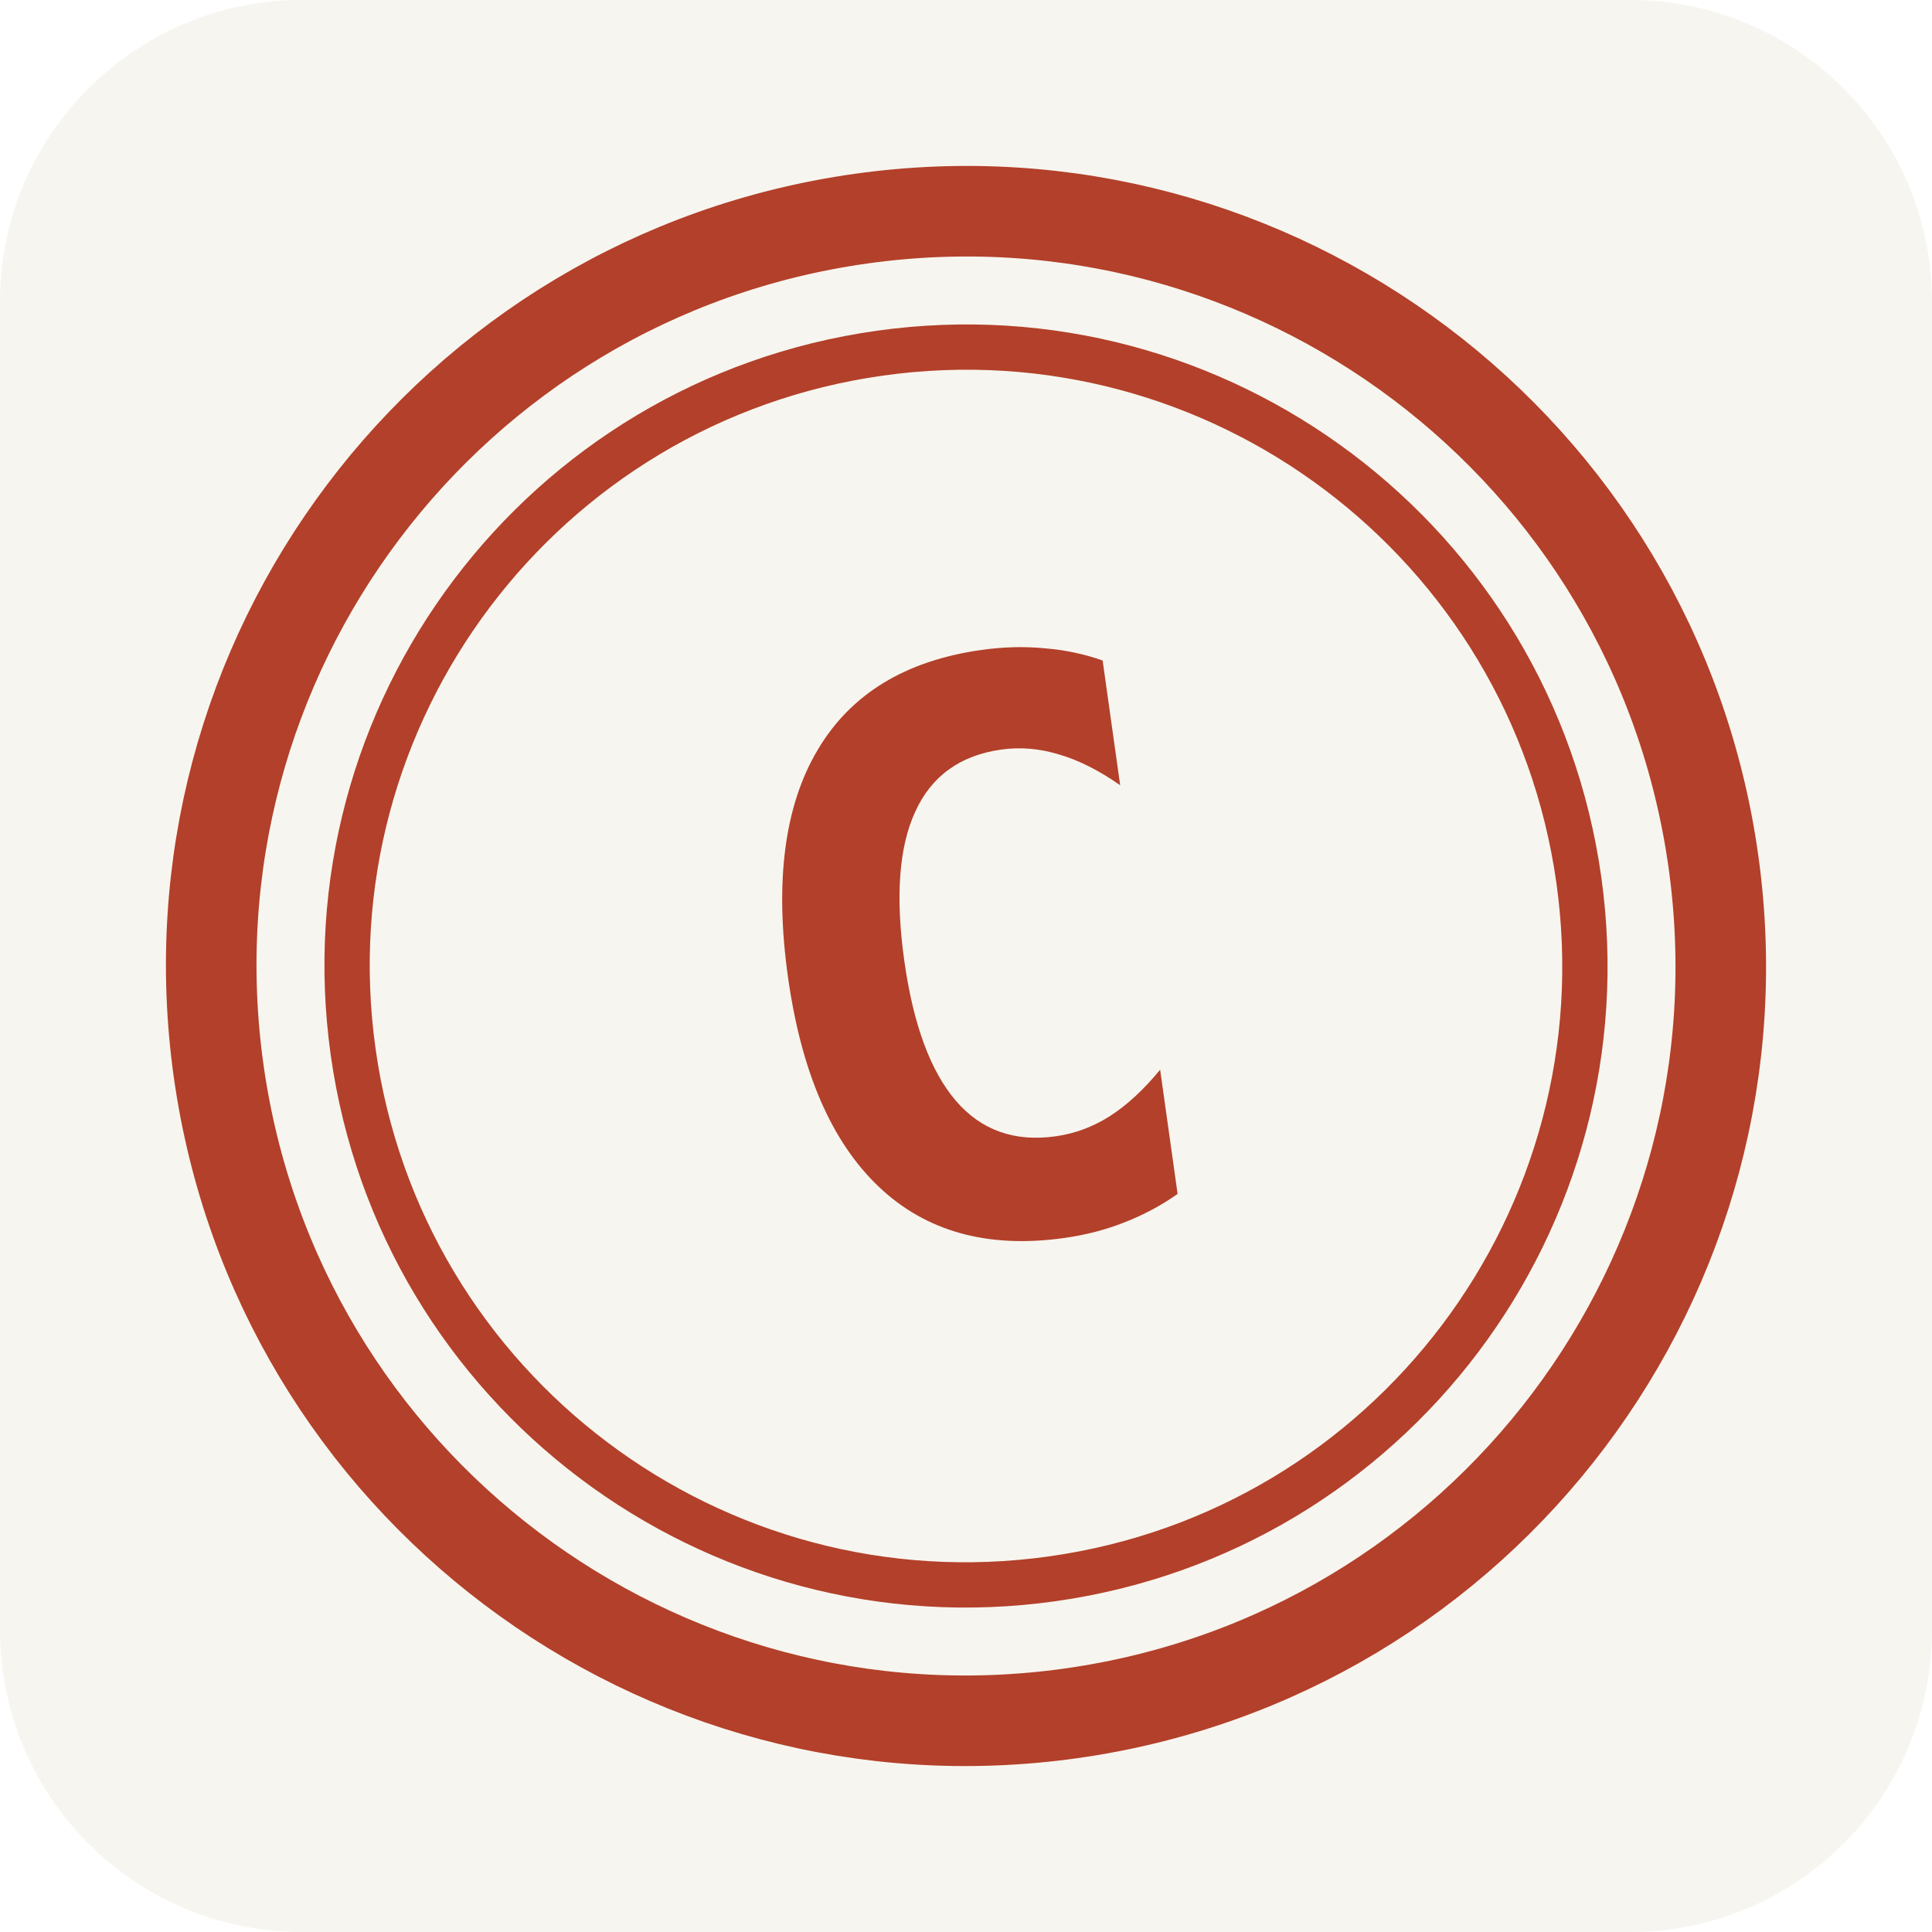
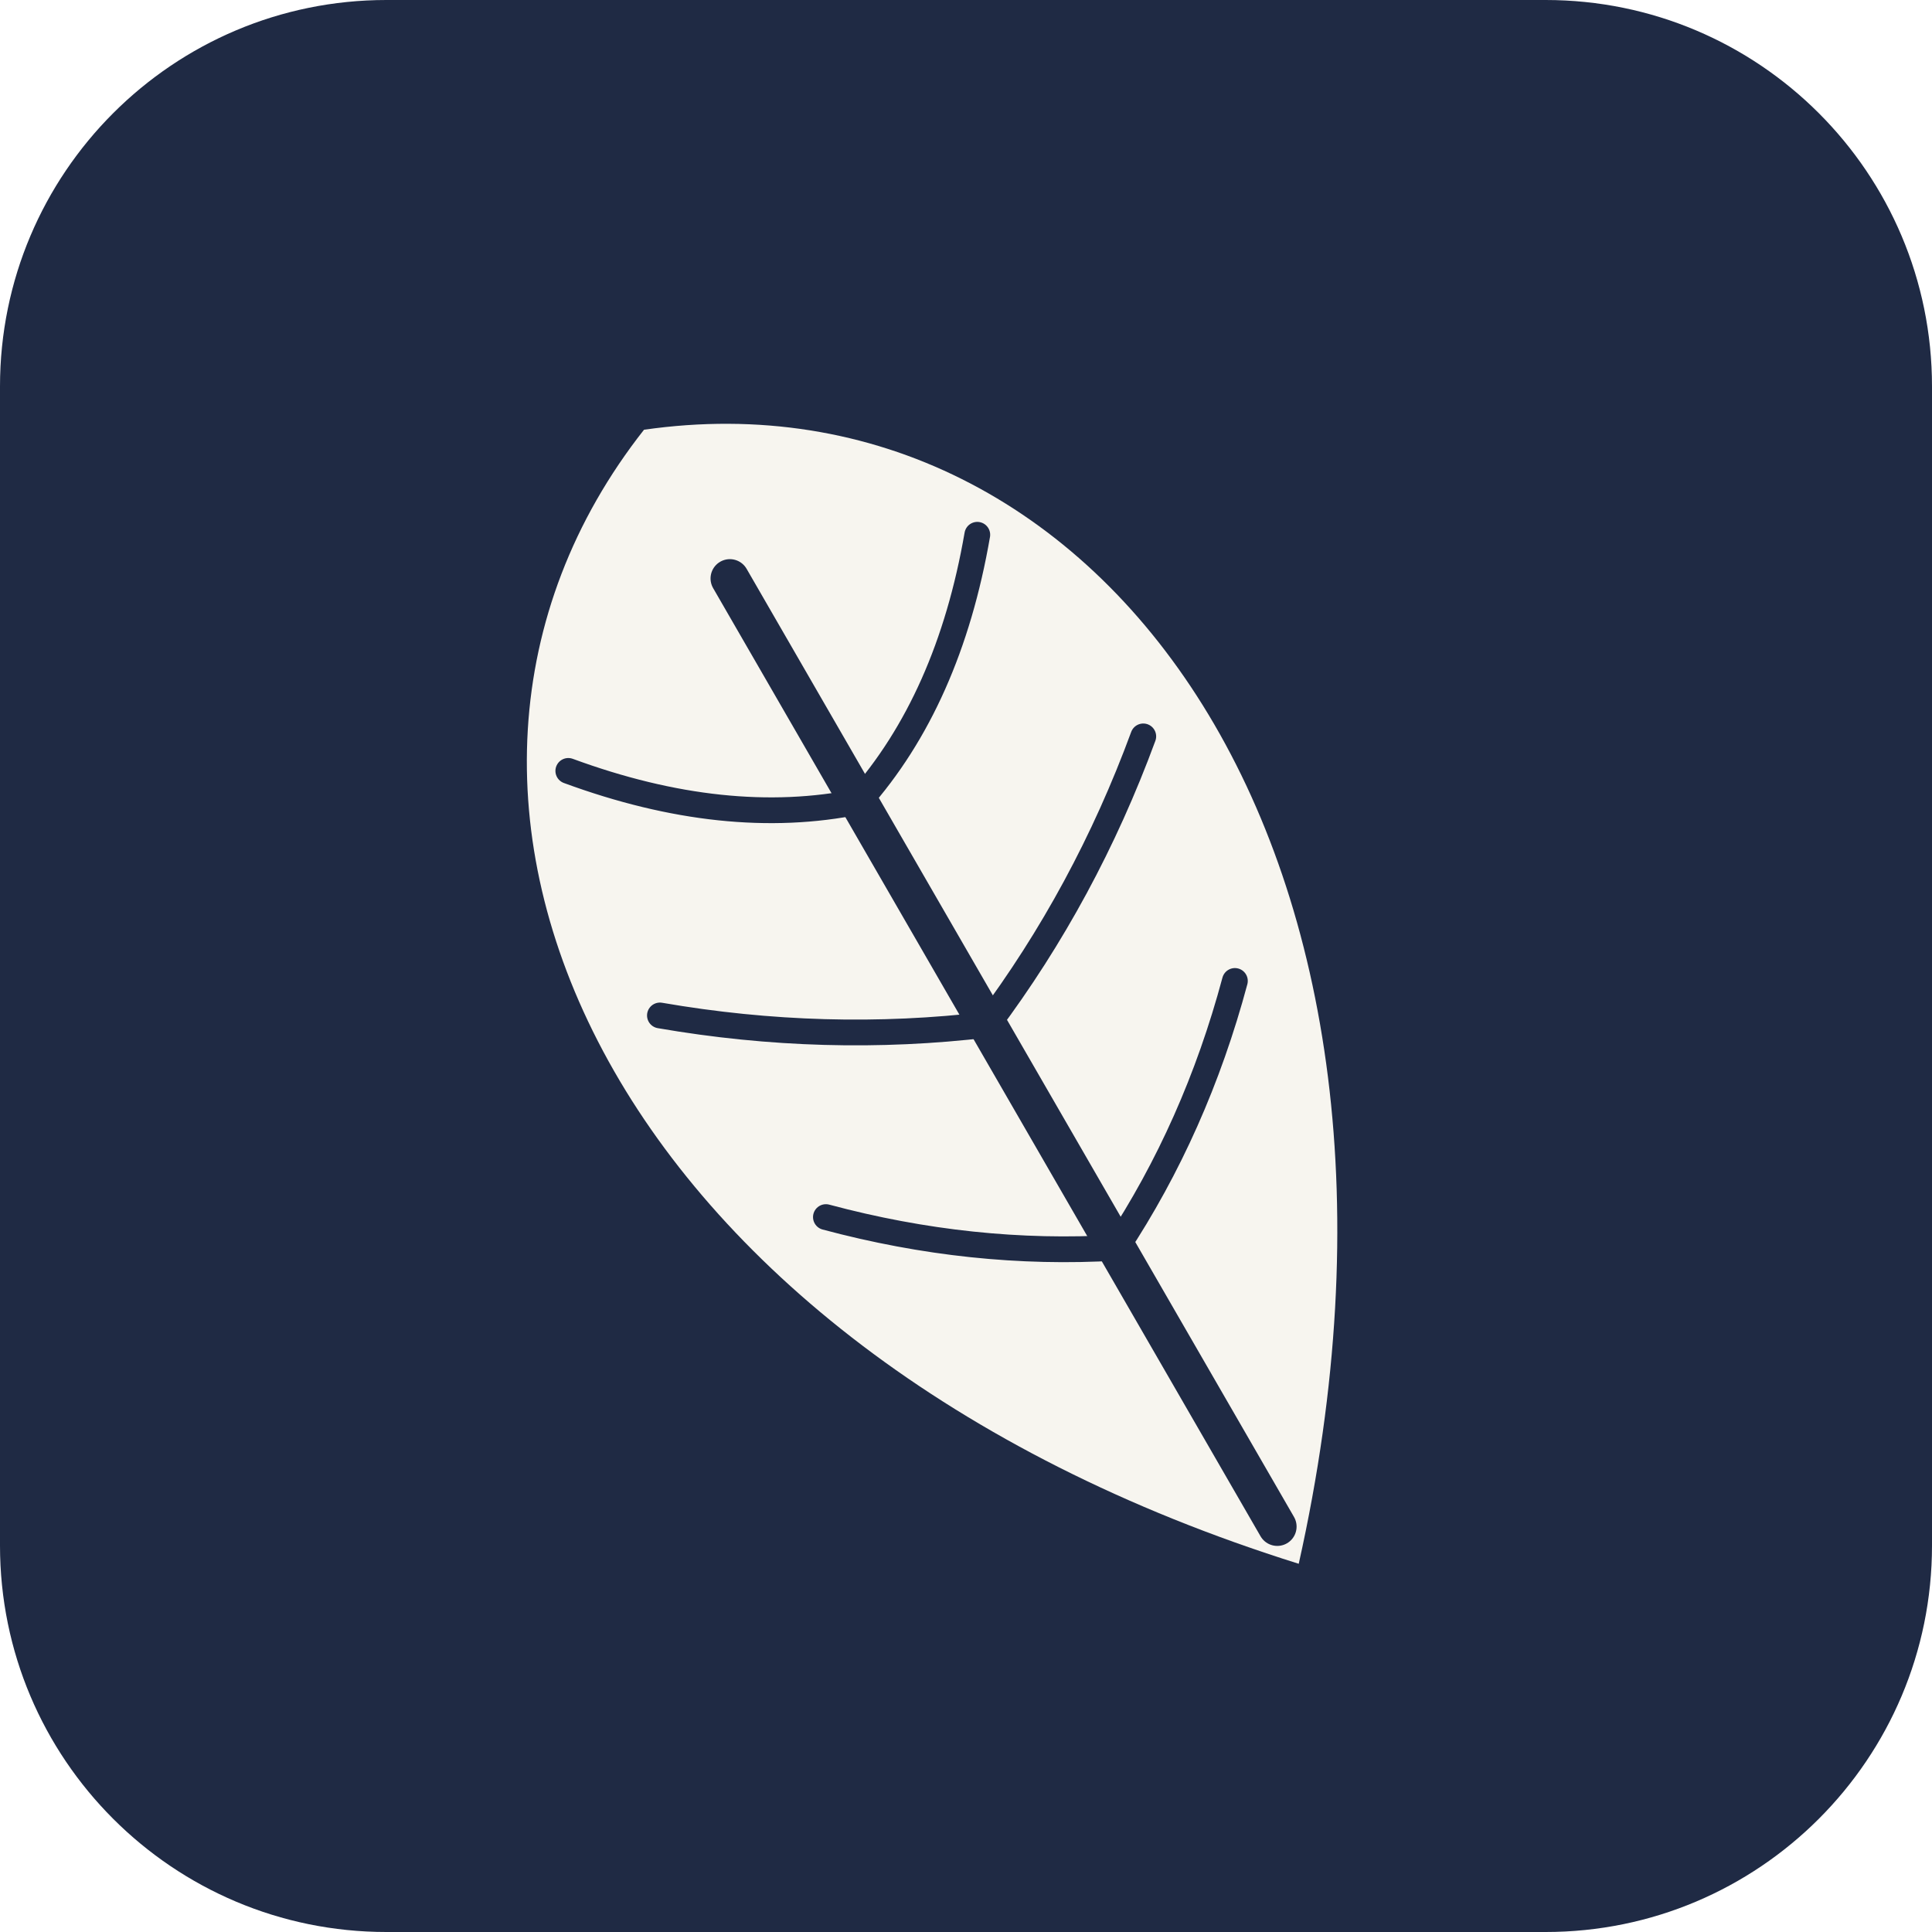
- <svg xmlns="http://www.w3.org/2000/svg" viewBox="0 0 64 64">
-   <rect width="64" height="64" rx="10" fill="#F7F5EF" />
-   <g transform="rotate(-8 32 32)">
-     <circle cx="32" cy="32" r="25" fill="none" stroke="#B3402A" stroke-width="3" />
-     <circle cx="32" cy="32" r="20.5" fill="none" stroke="#B3402A" stroke-width="1.5" />
-     <text x="32" y="32" text-anchor="middle" dominant-baseline="central" font-family="'IBM Plex Mono', ui-monospace, monospace" font-size="26" font-weight="600" fill="#B3402A">C</text>
+ <svg xmlns="http://www.w3.org/2000/svg" viewBox="0 0 180 180">
+   <rect width="180" height="180" rx="36" fill="#1F2A44" />
+   <g transform="translate(90 92) rotate(-30)">
+     <path d="M0 -60 C 40 -44, 46 12, 0 62 C -46 12, -40 -44, 0 -60 Z" fill="#F7F5EF" />
+     <path d="M0 -44 L0 58" stroke="#1F2A44" stroke-width="3.6" stroke-linecap="round" />
+     <g stroke="#1F2A44" stroke-width="2.4" stroke-linecap="round" fill="none">
+       <path d="M0 -20 Q 12 -24 22 -36" />
+       <path d="M0 -20 Q -12 -24 -22 -36" />
+       <path d="M0 4 Q 14 -2 26 -12" />
+       <path d="M0 4 Q -14 -2 -26 -12" />
+       <path d="M0 28 Q 12 22 22 12" />
+       <path d="M0 28 Q -12 22 -22 12" />
+     </g>
  </g>
</svg>
